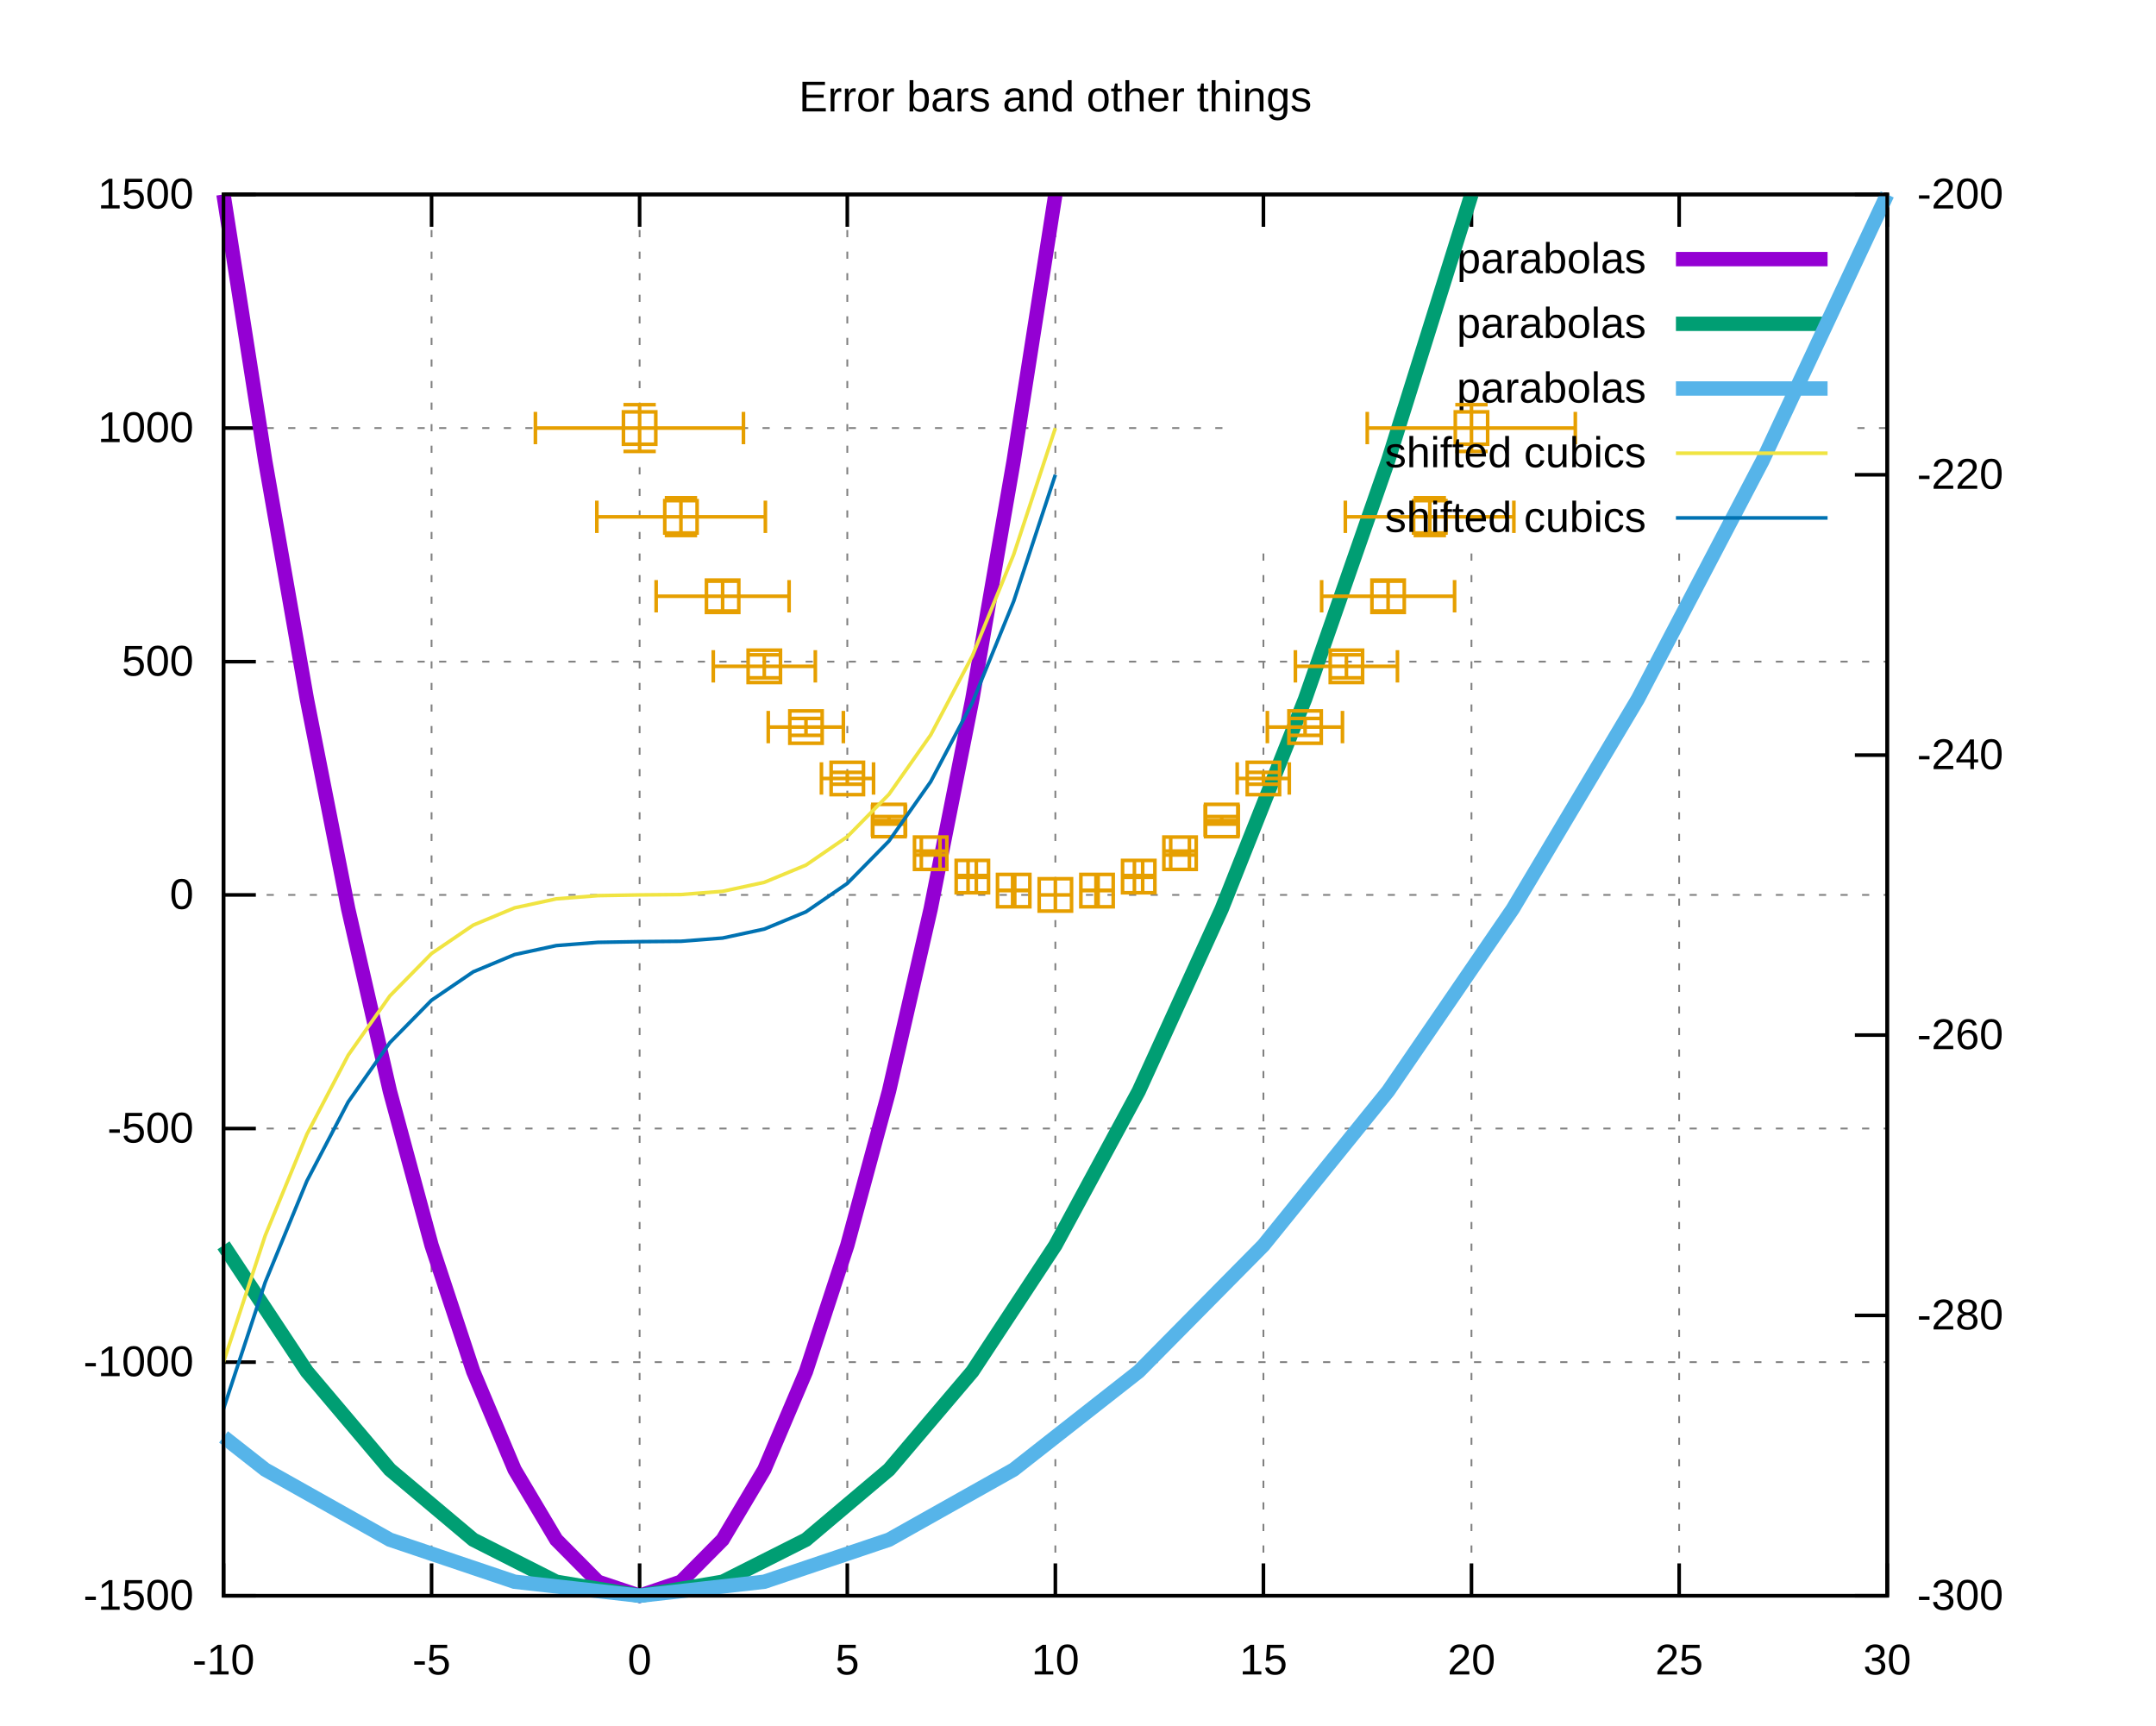
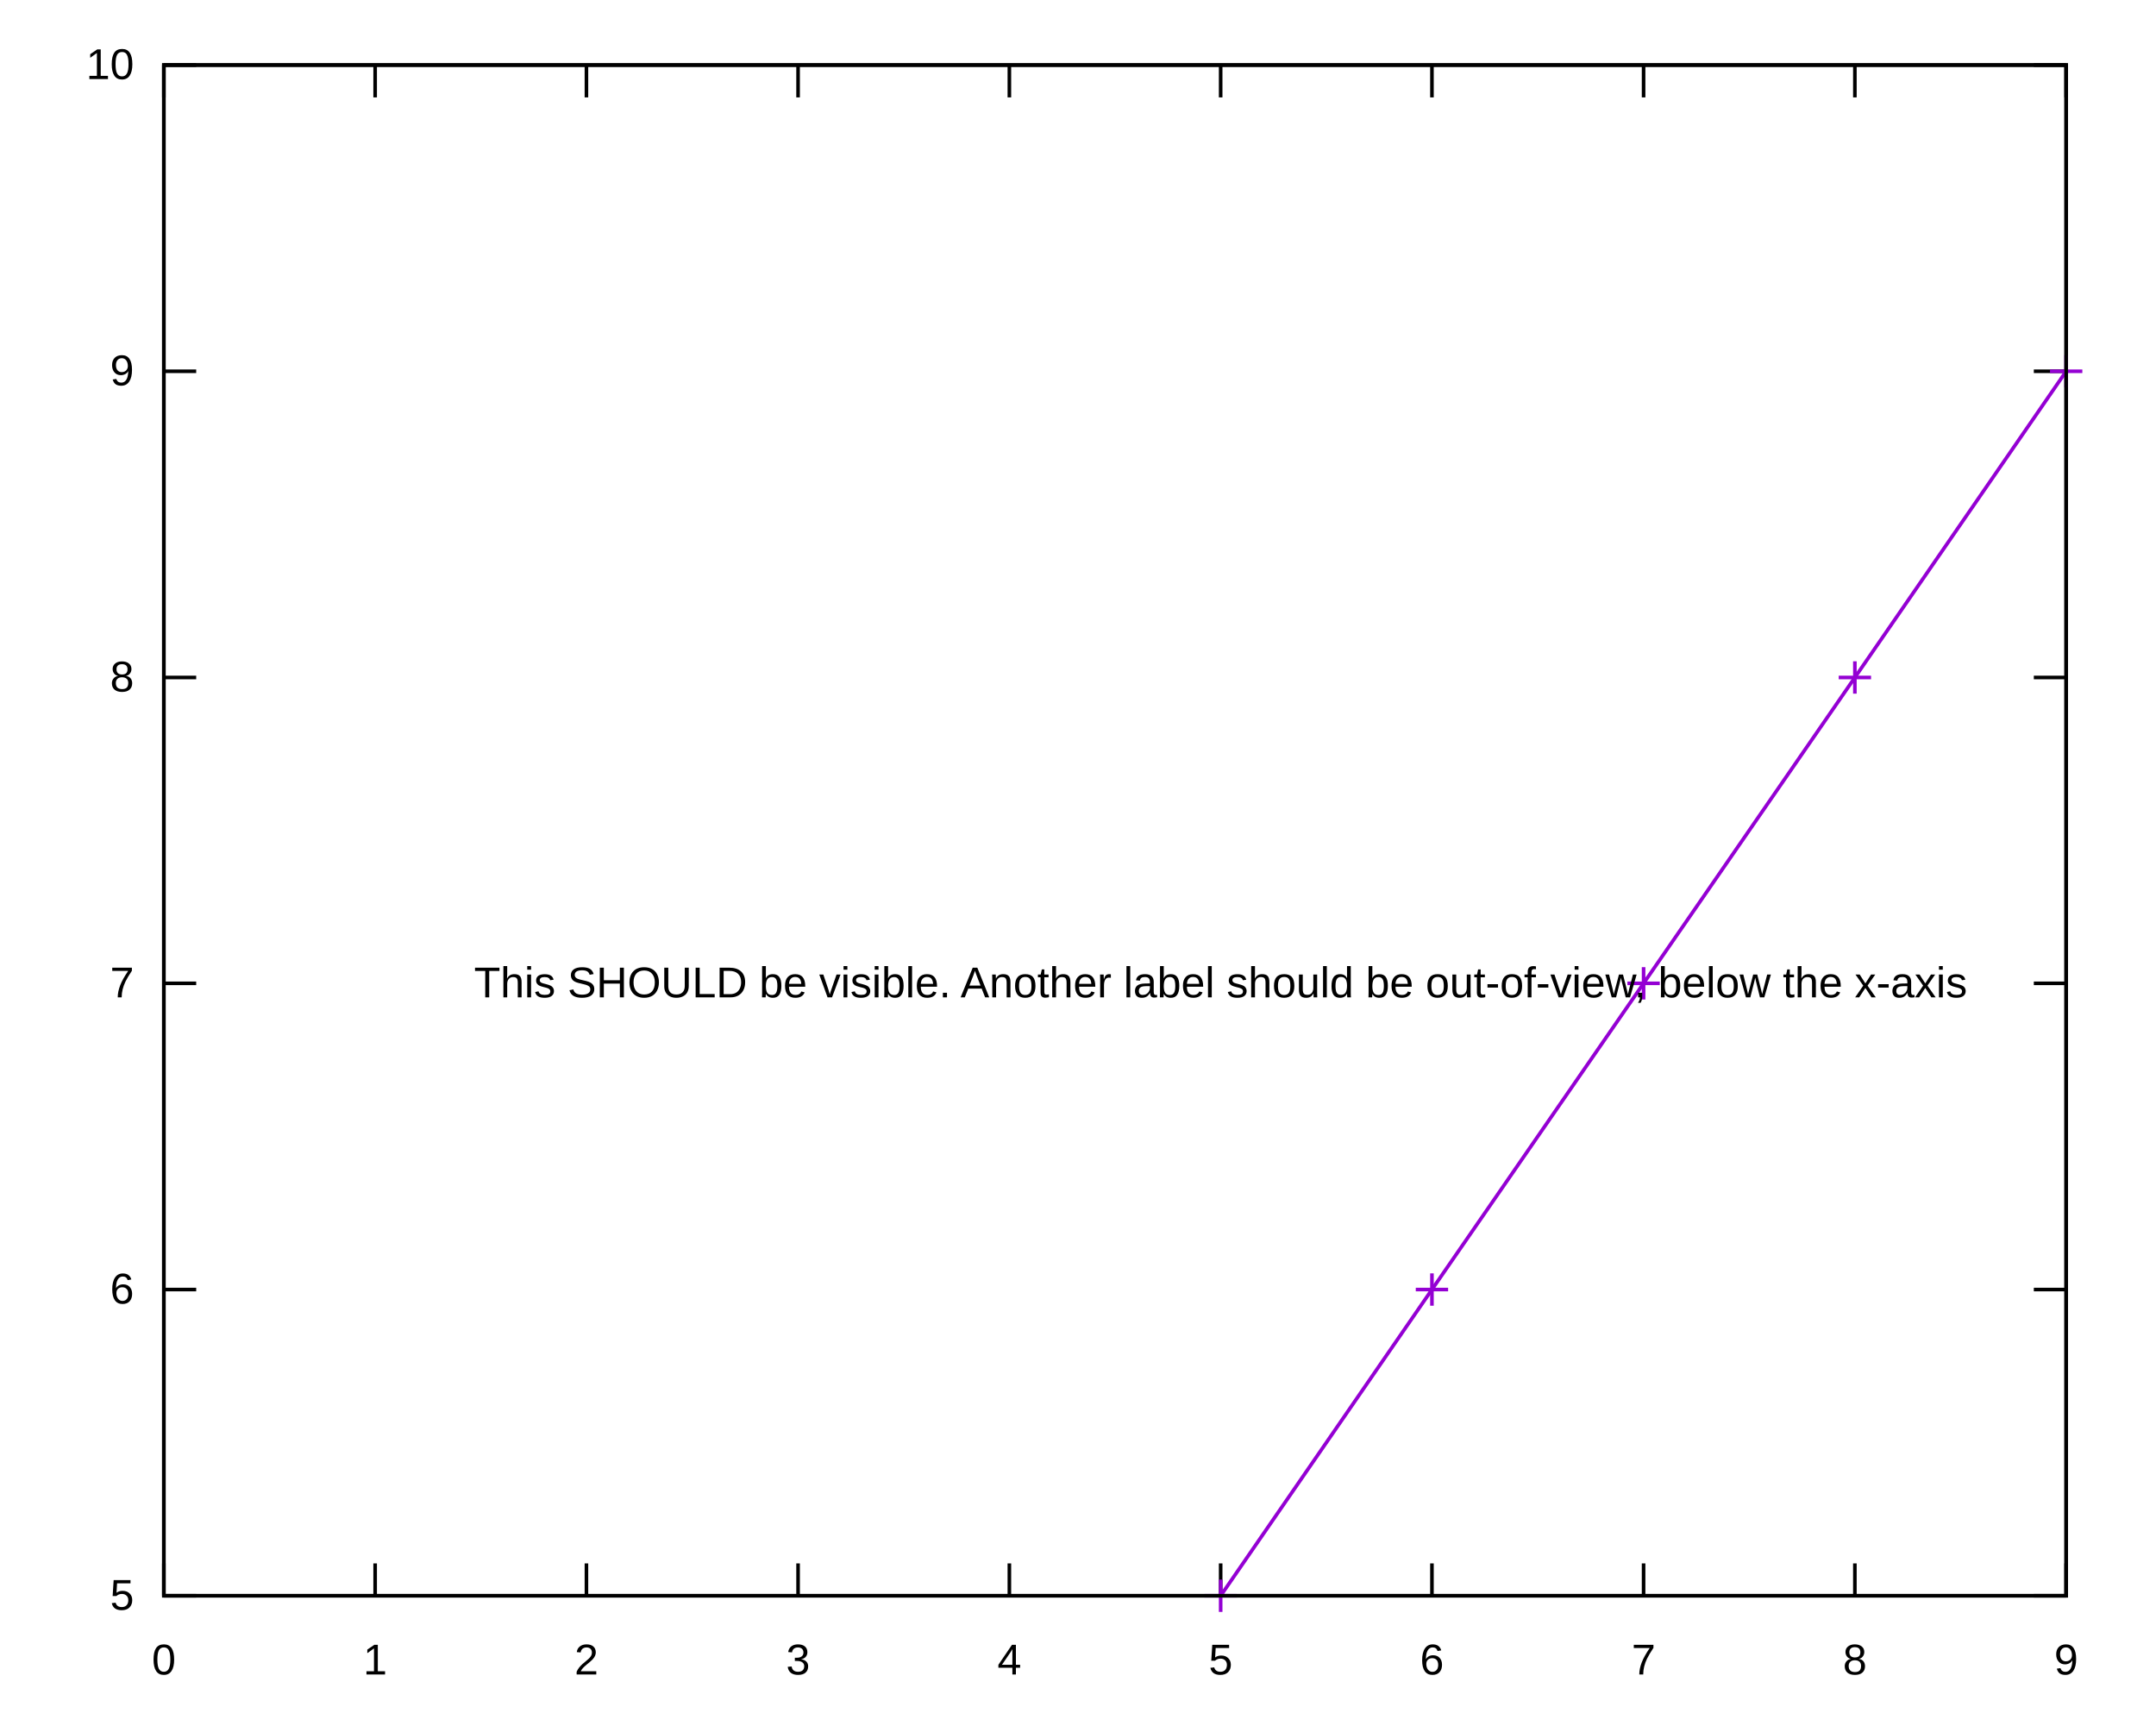
<svg xmlns="http://www.w3.org/2000/svg" xmlns:xlink="http://www.w3.org/1999/xlink" width="600" height="480" viewBox="0 0 600 480">
  <g id="gnuplot_canvas">
    <rect x="0" y="0" width="600" height="480" fill="none" />
    <defs>
      <circle id="gpDot" r="0.5" stroke-width="0.5" stroke="currentColor" />
      <path id="gpPt0" stroke-width="0.222" stroke="currentColor" d="M-1,0 h2 M0,-1 v2" />
      <path id="gpPt1" stroke-width="0.222" stroke="currentColor" d="M-1,-1 L1,1 M1,-1 L-1,1" />
      <path id="gpPt2" stroke-width="0.222" stroke="currentColor" d="M-1,0 L1,0 M0,-1 L0,1 M-1,-1 L1,1 M-1,1 L1,-1" />
      <rect id="gpPt3" stroke-width="0.222" stroke="currentColor" x="-1" y="-1" width="2" height="2" />
      <rect id="gpPt4" stroke-width="0.222" stroke="currentColor" fill="currentColor" x="-1" y="-1" width="2" height="2" />
      <circle id="gpPt5" stroke-width="0.222" stroke="currentColor" cx="0" cy="0" r="1" />
      <use xlink:href="#gpPt5" id="gpPt6" fill="currentColor" stroke="none" />
      <path id="gpPt7" stroke-width="0.222" stroke="currentColor" d="M0,-1.33 L-1.33,0.67 L1.33,0.67 z" />
      <use xlink:href="#gpPt7" id="gpPt8" fill="currentColor" stroke="none" />
      <use xlink:href="#gpPt7" id="gpPt9" stroke="currentColor" transform="rotate(180)" />
      <use xlink:href="#gpPt9" id="gpPt10" fill="currentColor" stroke="none" />
      <use xlink:href="#gpPt3" id="gpPt11" stroke="currentColor" transform="rotate(45)" />
      <use xlink:href="#gpPt11" id="gpPt12" fill="currentColor" stroke="none" />
      <path id="gpPt13" stroke-width="0.222" stroke="currentColor" d="M0,1.330 L1.265,0.411 L0.782,-1.067 L-0.782,-1.076 L-1.265,0.411 z" />
      <use xlink:href="#gpPt13" id="gpPt14" fill="currentColor" stroke="none" />
      <filter id="textbox" filterUnits="objectBoundingBox" x="0" y="0" height="1" width="1">
        <feFlood flood-color="white" flood-opacity="1" result="bgnd" />
        <feComposite in="SourceGraphic" in2="bgnd" operator="atop" />
      </filter>
      <filter id="greybox" filterUnits="objectBoundingBox" x="0" y="0" height="1" width="1">
        <feFlood flood-color="lightgrey" flood-opacity="1" result="grey" />
        <feComposite in="SourceGraphic" in2="grey" operator="atop" />
      </filter>
    </defs>
-     <g fill="none" color="white" stroke="currentColor" stroke-width="1.00" stroke-linecap="butt" stroke-linejoin="miter">
+     <g fill="none" color="white" stroke="black" stroke-width="1.00" stroke-linecap="butt" stroke-linejoin="miter">
</g>
    <g fill="none" color="black" stroke="currentColor" stroke-width="1.00" stroke-linecap="butt" stroke-linejoin="miter">
- </g>
-     <g fill="none" color="black" stroke="black" stroke-width="0.50" stroke-linecap="butt" stroke-linejoin="miter">
- </g>
-     <g fill="none" color="gray" stroke="currentColor" stroke-width="0.50" stroke-linecap="butt" stroke-linejoin="miter">
-       <path stroke="gray" stroke-dasharray="2,4" class="gridline" d="M62.2,444.0 L525.2,444.0  " />
-     </g>
-     <g fill="none" color="gray" stroke="gray" stroke-width="1.00" stroke-linecap="butt" stroke-linejoin="miter">
- </g>
-     <g fill="none" color="black" stroke="currentColor" stroke-width="1.00" stroke-linecap="butt" stroke-linejoin="miter">
-       <path stroke="black" d="M62.2,444.0 L71.2,444.0  " />
-       <g transform="translate(53.9,447.9)" stroke="none" fill="black" font-family="Arial" font-size="12.00" text-anchor="end">
-         <text>-1500</text>
+       <path stroke="black" d="M45.6,444.0 L54.6,444.0 M575.0,444.0 L566.0,444.0  " />
+       <g transform="translate(37.3,447.9)" stroke="none" fill="black" font-family="Arial" font-size="12.00" text-anchor="end">
+         <text> 5</text>
      </g>
    </g>
    <g fill="none" color="black" stroke="currentColor" stroke-width="1.00" stroke-linecap="butt" stroke-linejoin="miter">
- </g>
-     <g fill="none" color="black" stroke="black" stroke-width="0.50" stroke-linecap="butt" stroke-linejoin="miter">
- </g>
-     <g fill="none" color="gray" stroke="currentColor" stroke-width="0.50" stroke-linecap="butt" stroke-linejoin="miter">
-       <path stroke="gray" stroke-dasharray="2,4" class="gridline" d="M62.2,379.0 L525.2,379.0  " />
-     </g>
-     <g fill="none" color="gray" stroke="gray" stroke-width="1.00" stroke-linecap="butt" stroke-linejoin="miter">
- </g>
-     <g fill="none" color="black" stroke="currentColor" stroke-width="1.00" stroke-linecap="butt" stroke-linejoin="miter">
-       <path stroke="black" d="M62.2,379.0 L71.2,379.0  " />
-       <g transform="translate(53.9,382.9)" stroke="none" fill="black" font-family="Arial" font-size="12.00" text-anchor="end">
-         <text>-1000</text>
+       <path stroke="black" d="M45.6,358.8 L54.6,358.8 M575.0,358.8 L566.0,358.8  " />
+       <g transform="translate(37.3,362.7)" stroke="none" fill="black" font-family="Arial" font-size="12.00" text-anchor="end">
+         <text> 6</text>
      </g>
    </g>
    <g fill="none" color="black" stroke="currentColor" stroke-width="1.00" stroke-linecap="butt" stroke-linejoin="miter">
- </g>
-     <g fill="none" color="black" stroke="black" stroke-width="0.50" stroke-linecap="butt" stroke-linejoin="miter">
- </g>
-     <g fill="none" color="gray" stroke="currentColor" stroke-width="0.50" stroke-linecap="butt" stroke-linejoin="miter">
-       <path stroke="gray" stroke-dasharray="2,4" class="gridline" d="M62.2,314.0 L525.2,314.0  " />
-     </g>
-     <g fill="none" color="gray" stroke="gray" stroke-width="1.00" stroke-linecap="butt" stroke-linejoin="miter">
- </g>
-     <g fill="none" color="black" stroke="currentColor" stroke-width="1.00" stroke-linecap="butt" stroke-linejoin="miter">
-       <path stroke="black" d="M62.2,314.0 L71.2,314.0  " />
-       <g transform="translate(53.9,317.9)" stroke="none" fill="black" font-family="Arial" font-size="12.00" text-anchor="end">
-         <text>-500</text>
+       <path stroke="black" d="M45.6,273.6 L54.6,273.6 M575.0,273.6 L566.0,273.6  " />
+       <g transform="translate(37.3,277.5)" stroke="none" fill="black" font-family="Arial" font-size="12.00" text-anchor="end">
+         <text> 7</text>
      </g>
    </g>
    <g fill="none" color="black" stroke="currentColor" stroke-width="1.00" stroke-linecap="butt" stroke-linejoin="miter">
- </g>
-     <g fill="none" color="black" stroke="black" stroke-width="0.50" stroke-linecap="butt" stroke-linejoin="miter">
- </g>
-     <g fill="none" color="gray" stroke="currentColor" stroke-width="0.50" stroke-linecap="butt" stroke-linejoin="miter">
-       <path stroke="gray" stroke-dasharray="2,4" class="gridline" d="M62.2,249.0 L525.2,249.0  " />
+       <path stroke="black" d="M45.6,188.5 L54.6,188.5 M575.0,188.5 L566.0,188.5  " />
+       <g transform="translate(37.3,192.4)" stroke="none" fill="black" font-family="Arial" font-size="12.00" text-anchor="end">
+         <text> 8</text>
+       </g>
    </g>
-     <g fill="none" color="gray" stroke="gray" stroke-width="1.00" stroke-linecap="butt" stroke-linejoin="miter">
- </g>
    <g fill="none" color="black" stroke="currentColor" stroke-width="1.00" stroke-linecap="butt" stroke-linejoin="miter">
-       <path stroke="black" d="M62.2,249.0 L71.2,249.0  " />
-       <g transform="translate(53.9,252.9)" stroke="none" fill="black" font-family="Arial" font-size="12.00" text-anchor="end">
+       <path stroke="black" d="M45.6,103.3 L54.6,103.3 M575.0,103.3 L566.0,103.3  " />
+       <g transform="translate(37.3,107.2)" stroke="none" fill="black" font-family="Arial" font-size="12.00" text-anchor="end">
+         <text> 9</text>
+       </g>
+     </g>
+     <g fill="none" color="black" stroke="currentColor" stroke-width="1.00" stroke-linecap="butt" stroke-linejoin="miter">
+       <path stroke="black" d="M45.6,18.1 L54.6,18.1 M575.0,18.1 L566.0,18.1  " />
+       <g transform="translate(37.3,22.0)" stroke="none" fill="black" font-family="Arial" font-size="12.00" text-anchor="end">
+         <text> 10</text>
+       </g>
+     </g>
+     <g fill="none" color="black" stroke="currentColor" stroke-width="1.00" stroke-linecap="butt" stroke-linejoin="miter">
+       <path stroke="black" d="M45.6,444.0 L45.6,435.0 M45.6,18.1 L45.6,27.1  " />
+       <g transform="translate(45.6,465.9)" stroke="none" fill="black" font-family="Arial" font-size="12.00" text-anchor="middle">
        <text> 0</text>
      </g>
    </g>
    <g fill="none" color="black" stroke="currentColor" stroke-width="1.00" stroke-linecap="butt" stroke-linejoin="miter">
- </g>
-     <g fill="none" color="black" stroke="black" stroke-width="0.50" stroke-linecap="butt" stroke-linejoin="miter">
- </g>
-     <g fill="none" color="gray" stroke="currentColor" stroke-width="0.50" stroke-linecap="butt" stroke-linejoin="miter">
-       <path stroke="gray" stroke-dasharray="2,4" class="gridline" d="M62.2,184.1 L525.2,184.1  " />
-     </g>
-     <g fill="none" color="gray" stroke="gray" stroke-width="1.00" stroke-linecap="butt" stroke-linejoin="miter">
- </g>
-     <g fill="none" color="black" stroke="currentColor" stroke-width="1.00" stroke-linecap="butt" stroke-linejoin="miter">
-       <path stroke="black" d="M62.2,184.1 L71.2,184.1  " />
-       <g transform="translate(53.9,188.0)" stroke="none" fill="black" font-family="Arial" font-size="12.00" text-anchor="end">
-         <text> 500</text>
+       <path stroke="black" d="M104.4,444.0 L104.4,435.0 M104.4,18.1 L104.4,27.1  " />
+       <g transform="translate(104.4,465.9)" stroke="none" fill="black" font-family="Arial" font-size="12.00" text-anchor="middle">
+         <text> 1</text>
      </g>
    </g>
    <g fill="none" color="black" stroke="currentColor" stroke-width="1.00" stroke-linecap="butt" stroke-linejoin="miter">
- </g>
-     <g fill="none" color="black" stroke="black" stroke-width="0.50" stroke-linecap="butt" stroke-linejoin="miter">
- </g>
-     <g fill="none" color="gray" stroke="currentColor" stroke-width="0.50" stroke-linecap="butt" stroke-linejoin="miter">
-       <path stroke="gray" stroke-dasharray="2,4" class="gridline" d="M62.2,119.1 L341.9,119.1 M516.9,119.1 L525.2,119.1  " />
-     </g>
-     <g fill="none" color="gray" stroke="gray" stroke-width="1.00" stroke-linecap="butt" stroke-linejoin="miter">
- </g>
-     <g fill="none" color="black" stroke="currentColor" stroke-width="1.00" stroke-linecap="butt" stroke-linejoin="miter">
-       <path stroke="black" d="M62.2,119.1 L71.2,119.1  " />
-       <g transform="translate(53.9,123.0)" stroke="none" fill="black" font-family="Arial" font-size="12.00" text-anchor="end">
-         <text> 1000</text>
+       <path stroke="black" d="M163.2,444.0 L163.2,435.0 M163.2,18.1 L163.2,27.1  " />
+       <g transform="translate(163.2,465.9)" stroke="none" fill="black" font-family="Arial" font-size="12.00" text-anchor="middle">
+         <text> 2</text>
      </g>
    </g>
    <g fill="none" color="black" stroke="currentColor" stroke-width="1.00" stroke-linecap="butt" stroke-linejoin="miter">
- </g>
-     <g fill="none" color="black" stroke="black" stroke-width="0.50" stroke-linecap="butt" stroke-linejoin="miter">
- </g>
-     <g fill="none" color="gray" stroke="currentColor" stroke-width="0.50" stroke-linecap="butt" stroke-linejoin="miter">
-       <path stroke="gray" stroke-dasharray="2,4" class="gridline" d="M62.2,54.1 L525.2,54.1  " />
-     </g>
-     <g fill="none" color="gray" stroke="gray" stroke-width="1.00" stroke-linecap="butt" stroke-linejoin="miter">
- </g>
-     <g fill="none" color="black" stroke="currentColor" stroke-width="1.00" stroke-linecap="butt" stroke-linejoin="miter">
-       <path stroke="black" d="M62.2,54.1 L71.2,54.1  " />
-       <g transform="translate(53.9,58.0)" stroke="none" fill="black" font-family="Arial" font-size="12.00" text-anchor="end">
-         <text> 1500</text>
+       <path stroke="black" d="M222.1,444.0 L222.1,435.0 M222.1,18.1 L222.1,27.1  " />
+       <g transform="translate(222.1,465.9)" stroke="none" fill="black" font-family="Arial" font-size="12.00" text-anchor="middle">
+         <text> 3</text>
      </g>
    </g>
    <g fill="none" color="black" stroke="currentColor" stroke-width="1.00" stroke-linecap="butt" stroke-linejoin="miter">
- </g>
-     <g fill="none" color="black" stroke="black" stroke-width="0.50" stroke-linecap="butt" stroke-linejoin="miter">
- </g>
-     <g fill="none" color="gray" stroke="currentColor" stroke-width="0.50" stroke-linecap="butt" stroke-linejoin="miter">
-       <path stroke="gray" stroke-dasharray="2,4" class="gridline" d="M62.2,444.0 L62.2,54.1  " />
-     </g>
-     <g fill="none" color="gray" stroke="gray" stroke-width="1.00" stroke-linecap="butt" stroke-linejoin="miter">
- </g>
-     <g fill="none" color="black" stroke="currentColor" stroke-width="1.00" stroke-linecap="butt" stroke-linejoin="miter">
-       <path stroke="black" d="M62.2,444.0 L62.2,435.0 M62.2,54.1 L62.2,63.1  " />
-       <g transform="translate(62.2,465.9)" stroke="none" fill="black" font-family="Arial" font-size="12.00" text-anchor="middle">
-         <text>-10</text>
+       <path stroke="black" d="M280.9,444.0 L280.9,435.0 M280.9,18.1 L280.9,27.1  " />
+       <g transform="translate(280.9,465.9)" stroke="none" fill="black" font-family="Arial" font-size="12.00" text-anchor="middle">
+         <text> 4</text>
      </g>
    </g>
    <g fill="none" color="black" stroke="currentColor" stroke-width="1.00" stroke-linecap="butt" stroke-linejoin="miter">
- </g>
-     <g fill="none" color="black" stroke="black" stroke-width="0.50" stroke-linecap="butt" stroke-linejoin="miter">
- </g>
-     <g fill="none" color="gray" stroke="currentColor" stroke-width="0.50" stroke-linecap="butt" stroke-linejoin="miter">
-       <path stroke="gray" stroke-dasharray="2,4" class="gridline" d="M120.1,444.0 L120.1,54.1  " />
-     </g>
-     <g fill="none" color="gray" stroke="gray" stroke-width="1.00" stroke-linecap="butt" stroke-linejoin="miter">
- </g>
-     <g fill="none" color="black" stroke="currentColor" stroke-width="1.00" stroke-linecap="butt" stroke-linejoin="miter">
-       <path stroke="black" d="M120.1,444.0 L120.1,435.0 M120.1,54.1 L120.1,63.1  " />
-       <g transform="translate(120.1,465.9)" stroke="none" fill="black" font-family="Arial" font-size="12.00" text-anchor="middle">
-         <text>-5</text>
-       </g>
-     </g>
-     <g fill="none" color="black" stroke="currentColor" stroke-width="1.00" stroke-linecap="butt" stroke-linejoin="miter">
- </g>
-     <g fill="none" color="black" stroke="black" stroke-width="0.50" stroke-linecap="butt" stroke-linejoin="miter">
- </g>
-     <g fill="none" color="gray" stroke="currentColor" stroke-width="0.50" stroke-linecap="butt" stroke-linejoin="miter">
-       <path stroke="gray" stroke-dasharray="2,4" class="gridline" d="M178.0,444.0 L178.0,54.1  " />
-     </g>
-     <g fill="none" color="gray" stroke="gray" stroke-width="1.00" stroke-linecap="butt" stroke-linejoin="miter">
- </g>
-     <g fill="none" color="black" stroke="currentColor" stroke-width="1.00" stroke-linecap="butt" stroke-linejoin="miter">
-       <path stroke="black" d="M178.0,444.0 L178.0,435.0 M178.0,54.1 L178.0,63.1  " />
-       <g transform="translate(178.0,465.9)" stroke="none" fill="black" font-family="Arial" font-size="12.00" text-anchor="middle">
-         <text> 0</text>
-       </g>
-     </g>
-     <g fill="none" color="black" stroke="currentColor" stroke-width="1.00" stroke-linecap="butt" stroke-linejoin="miter">
- </g>
-     <g fill="none" color="black" stroke="black" stroke-width="0.50" stroke-linecap="butt" stroke-linejoin="miter">
- </g>
-     <g fill="none" color="gray" stroke="currentColor" stroke-width="0.50" stroke-linecap="butt" stroke-linejoin="miter">
-       <path stroke="gray" stroke-dasharray="2,4" class="gridline" d="M235.8,444.0 L235.8,54.1  " />
-     </g>
-     <g fill="none" color="gray" stroke="gray" stroke-width="1.00" stroke-linecap="butt" stroke-linejoin="miter">
- </g>
-     <g fill="none" color="black" stroke="currentColor" stroke-width="1.00" stroke-linecap="butt" stroke-linejoin="miter">
-       <path stroke="black" d="M235.8,444.0 L235.8,435.0 M235.8,54.1 L235.8,63.1  " />
-       <g transform="translate(235.8,465.9)" stroke="none" fill="black" font-family="Arial" font-size="12.00" text-anchor="middle">
+       <path stroke="black" d="M339.7,444.0 L339.7,435.0 M339.7,18.1 L339.7,27.1  " />
+       <g transform="translate(339.7,465.9)" stroke="none" fill="black" font-family="Arial" font-size="12.00" text-anchor="middle">
        <text> 5</text>
      </g>
    </g>
    <g fill="none" color="black" stroke="currentColor" stroke-width="1.00" stroke-linecap="butt" stroke-linejoin="miter">
- </g>
-     <g fill="none" color="black" stroke="black" stroke-width="0.50" stroke-linecap="butt" stroke-linejoin="miter">
- </g>
-     <g fill="none" color="gray" stroke="currentColor" stroke-width="0.50" stroke-linecap="butt" stroke-linejoin="miter">
-       <path stroke="gray" stroke-dasharray="2,4" class="gridline" d="M293.7,444.0 L293.7,54.1  " />
-     </g>
-     <g fill="none" color="gray" stroke="gray" stroke-width="1.00" stroke-linecap="butt" stroke-linejoin="miter">
- </g>
-     <g fill="none" color="black" stroke="currentColor" stroke-width="1.00" stroke-linecap="butt" stroke-linejoin="miter">
-       <path stroke="black" d="M293.7,444.0 L293.7,435.0 M293.7,54.1 L293.7,63.1  " />
-       <g transform="translate(293.7,465.9)" stroke="none" fill="black" font-family="Arial" font-size="12.00" text-anchor="middle">
-         <text> 10</text>
+       <path stroke="black" d="M398.5,444.0 L398.5,435.0 M398.5,18.1 L398.5,27.1  " />
+       <g transform="translate(398.5,465.9)" stroke="none" fill="black" font-family="Arial" font-size="12.00" text-anchor="middle">
+         <text> 6</text>
      </g>
    </g>
    <g fill="none" color="black" stroke="currentColor" stroke-width="1.00" stroke-linecap="butt" stroke-linejoin="miter">
- </g>
-     <g fill="none" color="black" stroke="black" stroke-width="0.50" stroke-linecap="butt" stroke-linejoin="miter">
- </g>
-     <g fill="none" color="gray" stroke="currentColor" stroke-width="0.50" stroke-linecap="butt" stroke-linejoin="miter">
-       <path stroke="gray" stroke-dasharray="2,4" class="gridline" d="M351.6,444.0 L351.6,153.1 M351.6,63.1 L351.6,54.1  " />
-     </g>
-     <g fill="none" color="gray" stroke="gray" stroke-width="1.00" stroke-linecap="butt" stroke-linejoin="miter">
- </g>
-     <g fill="none" color="black" stroke="currentColor" stroke-width="1.00" stroke-linecap="butt" stroke-linejoin="miter">
-       <path stroke="black" d="M351.6,444.0 L351.6,435.0 M351.6,54.1 L351.6,63.1  " />
-       <g transform="translate(351.6,465.9)" stroke="none" fill="black" font-family="Arial" font-size="12.00" text-anchor="middle">
-         <text> 15</text>
+       <path stroke="black" d="M457.4,444.0 L457.4,435.0 M457.4,18.1 L457.4,27.1  " />
+       <g transform="translate(457.4,465.9)" stroke="none" fill="black" font-family="Arial" font-size="12.00" text-anchor="middle">
+         <text> 7</text>
      </g>
    </g>
    <g fill="none" color="black" stroke="currentColor" stroke-width="1.00" stroke-linecap="butt" stroke-linejoin="miter">
- </g>
-     <g fill="none" color="black" stroke="black" stroke-width="0.50" stroke-linecap="butt" stroke-linejoin="miter">
- </g>
-     <g fill="none" color="gray" stroke="currentColor" stroke-width="0.50" stroke-linecap="butt" stroke-linejoin="miter">
-       <path stroke="gray" stroke-dasharray="2,4" class="gridline" d="M409.5,444.0 L409.5,153.1 M409.5,63.1 L409.5,54.1  " />
-     </g>
-     <g fill="none" color="gray" stroke="gray" stroke-width="1.00" stroke-linecap="butt" stroke-linejoin="miter">
- </g>
-     <g fill="none" color="black" stroke="currentColor" stroke-width="1.00" stroke-linecap="butt" stroke-linejoin="miter">
-       <path stroke="black" d="M409.5,444.0 L409.5,435.0 M409.5,54.1 L409.5,63.1  " />
-       <g transform="translate(409.5,465.9)" stroke="none" fill="black" font-family="Arial" font-size="12.00" text-anchor="middle">
-         <text> 20</text>
+       <path stroke="black" d="M516.2,444.0 L516.2,435.0 M516.2,18.1 L516.2,27.1  " />
+       <g transform="translate(516.2,465.9)" stroke="none" fill="black" font-family="Arial" font-size="12.00" text-anchor="middle">
+         <text> 8</text>
      </g>
    </g>
    <g fill="none" color="black" stroke="currentColor" stroke-width="1.00" stroke-linecap="butt" stroke-linejoin="miter">
- </g>
-     <g fill="none" color="black" stroke="black" stroke-width="0.50" stroke-linecap="butt" stroke-linejoin="miter">
- </g>
-     <g fill="none" color="gray" stroke="currentColor" stroke-width="0.50" stroke-linecap="butt" stroke-linejoin="miter">
-       <path stroke="gray" stroke-dasharray="2,4" class="gridline" d="M467.3,444.0 L467.3,153.1 M467.3,63.1 L467.3,54.1  " />
-     </g>
-     <g fill="none" color="gray" stroke="gray" stroke-width="1.00" stroke-linecap="butt" stroke-linejoin="miter">
- </g>
-     <g fill="none" color="black" stroke="currentColor" stroke-width="1.00" stroke-linecap="butt" stroke-linejoin="miter">
-       <path stroke="black" d="M467.3,444.0 L467.3,435.0 M467.3,54.1 L467.3,63.1  " />
-       <g transform="translate(467.3,465.9)" stroke="none" fill="black" font-family="Arial" font-size="12.00" text-anchor="middle">
-         <text> 25</text>
-       </g>
-     </g>
-     <g fill="none" color="black" stroke="currentColor" stroke-width="1.00" stroke-linecap="butt" stroke-linejoin="miter">
- </g>
-     <g fill="none" color="black" stroke="black" stroke-width="0.50" stroke-linecap="butt" stroke-linejoin="miter">
- </g>
-     <g fill="none" color="gray" stroke="currentColor" stroke-width="0.50" stroke-linecap="butt" stroke-linejoin="miter">
-       <path stroke="gray" stroke-dasharray="2,4" class="gridline" d="M525.2,444.0 L525.2,54.1  " />
-     </g>
-     <g fill="none" color="gray" stroke="gray" stroke-width="1.00" stroke-linecap="butt" stroke-linejoin="miter">
- </g>
-     <g fill="none" color="black" stroke="currentColor" stroke-width="1.00" stroke-linecap="butt" stroke-linejoin="miter">
-       <path stroke="black" d="M525.2,444.0 L525.2,435.0 M525.2,54.1 L525.2,63.1  " />
-       <g transform="translate(525.2,465.9)" stroke="none" fill="black" font-family="Arial" font-size="12.00" text-anchor="middle">
-         <text> 30</text>
-       </g>
-     </g>
-     <g fill="none" color="black" stroke="currentColor" stroke-width="1.00" stroke-linecap="butt" stroke-linejoin="miter">
-       <path stroke="black" d="M525.2,444.0 L516.2,444.0  " />
-       <g transform="translate(533.5,447.9)" stroke="none" fill="black" font-family="Arial" font-size="12.00" text-anchor="start">
-         <text>-300</text>
-       </g>
-     </g>
-     <g fill="none" color="black" stroke="currentColor" stroke-width="1.00" stroke-linecap="butt" stroke-linejoin="miter">
-       <path stroke="black" d="M525.2,366.0 L516.2,366.0  " />
-       <g transform="translate(533.5,369.9)" stroke="none" fill="black" font-family="Arial" font-size="12.00" text-anchor="start">
-         <text>-280</text>
-       </g>
-     </g>
-     <g fill="none" color="black" stroke="currentColor" stroke-width="1.00" stroke-linecap="butt" stroke-linejoin="miter">
-       <path stroke="black" d="M525.2,288.0 L516.2,288.0  " />
-       <g transform="translate(533.5,291.9)" stroke="none" fill="black" font-family="Arial" font-size="12.00" text-anchor="start">
-         <text>-260</text>
-       </g>
-     </g>
-     <g fill="none" color="black" stroke="currentColor" stroke-width="1.00" stroke-linecap="butt" stroke-linejoin="miter">
-       <path stroke="black" d="M525.2,210.1 L516.2,210.1  " />
-       <g transform="translate(533.5,214.0)" stroke="none" fill="black" font-family="Arial" font-size="12.00" text-anchor="start">
-         <text>-240</text>
-       </g>
-     </g>
-     <g fill="none" color="black" stroke="currentColor" stroke-width="1.00" stroke-linecap="butt" stroke-linejoin="miter">
-       <path stroke="black" d="M525.2,132.1 L516.2,132.1  " />
-       <g transform="translate(533.5,136.0)" stroke="none" fill="black" font-family="Arial" font-size="12.00" text-anchor="start">
-         <text>-220</text>
-       </g>
-     </g>
-     <g fill="none" color="black" stroke="currentColor" stroke-width="1.00" stroke-linecap="butt" stroke-linejoin="miter">
-       <path stroke="black" d="M525.2,54.1 L516.2,54.1  " />
-       <g transform="translate(533.5,58.0)" stroke="none" fill="black" font-family="Arial" font-size="12.00" text-anchor="start">
-         <text>-200</text>
+       <path stroke="black" d="M575.0,444.0 L575.0,435.0 M575.0,18.1 L575.0,27.1  " />
+       <g transform="translate(575.0,465.9)" stroke="none" fill="black" font-family="Arial" font-size="12.00" text-anchor="middle">
+         <text> 9</text>
      </g>
    </g>
    <g fill="none" color="black" stroke="currentColor" stroke-width="1.00" stroke-linecap="butt" stroke-linejoin="miter">
</g>
    <g fill="none" color="black" stroke="currentColor" stroke-width="1.00" stroke-linecap="butt" stroke-linejoin="miter">
-       <path stroke="black" d="M62.2,54.1 L62.2,444.0 L525.2,444.0 L525.2,54.1 L62.2,54.1 Z  " />
+       <path stroke="black" d="M45.6,18.1 L45.6,444.0 L575.0,444.0 L575.0,18.1 L45.6,18.1 Z  " />
    </g>
    <g fill="none" color="black" stroke="currentColor" stroke-width="1.00" stroke-linecap="butt" stroke-linejoin="miter">
-       <g transform="translate(293.7,31.0)" stroke="none" fill="black" font-family="Arial" font-size="12.00" text-anchor="middle">
-         <text>Error bars and other things</text>
-       </g>
-     </g>
+ </g>
    <g id="gnuplot_plot_1">
-       <g fill="none" color="white" stroke="black" stroke-width="4.00" stroke-linecap="butt" stroke-linejoin="miter">
- </g>
-       <g fill="none" color="black" stroke="currentColor" stroke-width="4.00" stroke-linecap="butt" stroke-linejoin="miter">
-         <g transform="translate(458.1,76.0)" stroke="none" fill="black" font-family="Arial" font-size="12.00" text-anchor="end">
-           <text>parabolas</text>
-         </g>
-       </g>
-       <g fill="none" color="black" stroke="currentColor" stroke-width="4.00" stroke-linecap="butt" stroke-linejoin="miter">
-         <path stroke="rgb(148,   0, 211)" d="M466.4,72.1 L508.6,72.1 M62.2,54.1 L73.8,128.2 L85.4,194.5 L96.9,252.9 L108.5,303.6 L120.1,346.5   L131.7,381.6 L143.2,408.9 L154.8,428.4 L166.4,440.1 L178.0,444.0 L189.5,440.1 L201.1,428.4 L212.7,408.9   L224.3,381.6 L235.8,346.5 L247.4,303.6 L259.0,252.9 L270.6,194.5 L282.1,128.2 L293.7,54.1  " />
+       <g fill="none" color="black" stroke="currentColor" stroke-width="1.00" stroke-linecap="butt" stroke-linejoin="miter">
+         <path stroke="rgb(148,   0, 211)" d="M339.7,444.0 L398.5,358.8 L457.4,273.6 L516.2,188.5 L575.0,103.3  " />
+         <use xlink:href="#gpPt0" transform="translate(339.7,444.0) scale(4.50)" color="rgb(148,   0, 211)" />
+         <use xlink:href="#gpPt0" transform="translate(398.5,358.8) scale(4.50)" color="rgb(148,   0, 211)" />
+         <use xlink:href="#gpPt0" transform="translate(457.4,273.6) scale(4.50)" color="rgb(148,   0, 211)" />
+         <use xlink:href="#gpPt0" transform="translate(516.2,188.5) scale(4.50)" color="rgb(148,   0, 211)" />
+         <use xlink:href="#gpPt0" transform="translate(575.0,103.3) scale(4.50)" color="rgb(148,   0, 211)" />
      </g>
    </g>
    <g id="gnuplot_plot_2">
-       <g fill="none" color="black" stroke="currentColor" stroke-width="4.00" stroke-linecap="butt" stroke-linejoin="miter">
-         <g transform="translate(458.1,94.0)" stroke="none" fill="black" font-family="Arial" font-size="12.00" text-anchor="end">
-           <text>parabolas</text>
+       <g fill="none" color="black" stroke="currentColor" stroke-width="1.00" stroke-linecap="butt" stroke-linejoin="miter">
+ </g>
+     </g>
+     <g id="gnuplot_plot_3">
+       <g fill="none" color="black" stroke="currentColor" stroke-width="1.00" stroke-linecap="butt" stroke-linejoin="miter">
+         <g transform="translate(339.7,277.5)" stroke="none" fill="black" font-family="Arial" font-size="12.00" text-anchor="middle">
+           <text>This SHOULD be visible. Another label should be out-of-view, below the x-axis</text>
        </g>
      </g>
-       <g fill="none" color="black" stroke="currentColor" stroke-width="4.00" stroke-linecap="butt" stroke-linejoin="miter">
-         <path stroke="rgb(  0, 158, 115)" d="M466.4,90.1 L508.6,90.1 M62.2,346.5 L85.4,381.6 L108.5,408.9 L131.7,428.4 L154.8,440.1 L178.0,444.0   L201.1,440.1 L224.3,428.4 L247.4,408.9 L270.6,381.6 L293.7,346.5 L316.9,303.6 L340.0,252.9 L363.2,194.5   L386.3,128.2 L409.5,54.1  " />
-       </g>
    </g>
-     <g id="gnuplot_plot_3">
-       <g fill="none" color="black" stroke="currentColor" stroke-width="4.00" stroke-linecap="butt" stroke-linejoin="miter">
-         <g transform="translate(458.1,112.0)" stroke="none" fill="black" font-family="Arial" font-size="12.00" text-anchor="end">
-           <text>parabolas</text>
-         </g>
-       </g>
-       <g fill="none" color="black" stroke="currentColor" stroke-width="4.00" stroke-linecap="butt" stroke-linejoin="miter">
-         <path stroke="rgb( 86, 180, 233)" d="M466.4,108.1 L508.6,108.1 M62.2,399.8 L73.8,408.9 L108.5,428.4 L143.2,440.1 L178.0,444.0 L212.7,440.1   L247.4,428.4 L282.1,408.9 L316.9,381.6 L351.6,346.5 L386.3,303.6 L421.0,252.9 L455.8,194.5 L490.5,128.2   L525.2,54.1  " />
-       </g>
-     </g>
-     <g id="gnuplot_plot_4">
-       <g fill="none" color="white" stroke="rgb( 86, 180, 233)" stroke-width="1.00" stroke-linecap="butt" stroke-linejoin="miter">
- </g>
-       <g fill="none" color="black" stroke="currentColor" stroke-width="1.00" stroke-linecap="butt" stroke-linejoin="miter">
-         <path stroke="rgb(230, 159,   0)" d="M178.0,125.6 L178.0,112.6 M173.5,125.6 L182.5,125.6 M173.5,112.6 L182.5,112.6 M189.5,149.0 L189.5,138.5   M185.0,149.0 L194.0,149.0 M185.0,138.5 L194.0,138.5 M201.1,170.0 L201.1,161.7 M196.6,170.0 L205.6,170.0   M196.6,161.7 L205.6,161.7 M212.7,188.6 L212.7,182.2 M208.2,188.6 L217.2,188.6 M208.2,182.2 L217.2,182.2   M224.3,204.6 L224.3,199.9 M219.8,204.6 L228.8,204.6 M219.8,199.9 L228.8,199.9 M235.8,218.2 L235.8,214.9   M231.3,218.2 L240.3,218.2 M231.3,214.9 L240.3,214.9 M247.4,229.3 L247.4,227.2 M242.9,229.3 L251.9,229.3   M242.9,227.2 L251.9,227.2 M259.0,237.9 L259.0,236.8 M254.5,237.9 L263.5,237.9 M254.5,236.8 L263.5,236.8   M270.6,244.1 L270.6,243.6 M266.1,244.1 L275.1,244.1 M266.1,243.6 L275.1,243.6 M282.1,247.8 L282.1,247.7   M277.6,247.8 L286.6,247.8 M277.6,247.7 L286.6,247.7 M293.7,249.0 M289.2,249.0 L298.2,249.0 M289.2,249.0   L298.2,249.0 M305.3,247.8 L305.3,247.7 M300.8,247.8 L309.8,247.8 M300.8,247.7 L309.8,247.7 M316.9,244.1   L316.9,243.6 M312.4,244.1 L321.4,244.1 M312.4,243.6 L321.4,243.6 M328.4,237.9 L328.4,236.8 M323.9,237.9   L332.9,237.9 M323.9,236.8 L332.9,236.8 M340.0,229.3 L340.0,227.2 M335.5,229.3 L344.5,229.3 M335.5,227.2   L344.5,227.2 M351.6,218.2 L351.6,214.9 M347.1,218.2 L356.1,218.2 M347.1,214.9 L356.1,214.9 M363.2,204.6   L363.2,199.9 M358.7,204.6 L367.7,204.6 M358.7,199.9 L367.7,199.9 M374.7,188.6 L374.7,182.2 M370.2,188.6   L379.2,188.6 M370.2,182.2 L379.2,182.2 M386.3,170.0 L386.3,161.7 M381.8,170.0 L390.8,170.0 M381.8,161.7   L390.8,161.7 M397.9,149.0 L397.9,138.5 M393.4,149.0 L402.4,149.0 M393.4,138.5 L402.4,138.5 M409.5,125.6   L409.5,112.6 M405.0,125.6 L414.0,125.6 M405.0,112.6 L414.0,112.6 M149.0,119.1 L206.9,119.1 M149.0,123.6   L149.0,114.6 M206.9,123.6 L206.9,114.6 M166.1,143.8 L213.0,143.8 M166.1,148.3 L166.1,139.3 M213.0,148.3   L213.0,139.3 M182.6,165.9 L219.6,165.9 M182.6,170.4 L182.6,161.4 M219.6,170.4 L219.6,161.4 M198.5,185.4   L226.9,185.4 M198.5,189.9 L198.5,180.9 M226.9,189.9 L226.9,180.9 M213.8,202.3 L234.7,202.3 M213.8,206.8   L213.8,197.8 M234.7,206.8 L234.7,197.8 M228.6,216.6 L243.1,216.6 M228.6,221.1 L228.6,212.1 M243.1,221.1   L243.1,212.1 M242.8,228.3 L252.0,228.3 M242.8,232.8 L242.8,223.8 M252.0,232.8 L252.0,223.8 M256.4,237.4   L261.6,237.4 M256.4,241.9 L256.4,232.9 M261.6,241.9 L261.6,232.9 M269.4,243.9 L271.7,243.9 M269.4,248.4   L269.4,239.4 M271.7,248.4 L271.7,239.4 M281.8,247.8 L282.4,247.8 M281.8,252.3 L281.8,243.3 M282.4,252.3   L282.4,243.3 M293.7,249.0 M293.7,253.5 L293.7,244.5 M293.7,253.5 L293.7,244.5 M305.0,247.8 L305.6,247.8   M305.0,252.3 L305.0,243.3 M305.6,252.3 L305.6,243.3 M315.7,243.9 L318.0,243.9 M315.7,248.4 L315.7,239.4   M318.0,248.4 L318.0,239.4 M325.8,237.4 L331.0,237.4 M325.8,241.9 L325.8,232.9 M331.0,241.9 L331.0,232.9   M335.4,228.3 L344.6,228.3 M335.4,232.8 L335.4,223.8 M344.6,232.8 L344.6,223.8 M344.3,216.6 L358.8,216.6   M344.3,221.1 L344.3,212.1 M358.8,221.1 L358.8,212.1 M352.7,202.3 L373.6,202.3 M352.7,206.8 L352.7,197.8   M373.6,206.8 L373.6,197.8 M360.5,185.4 L388.9,185.4 M360.5,189.9 L360.5,180.9 M388.9,189.9 L388.9,180.9   M367.8,165.9 L404.8,165.9 M367.8,170.4 L367.8,161.4 M404.8,170.4 L404.8,161.4 M374.4,143.8 L421.3,143.8   M374.4,148.3 L374.4,139.3 M421.3,148.3 L421.3,139.3 M380.5,119.1 L438.4,119.1 M380.5,123.6 L380.5,114.6   M438.4,123.6 L438.4,114.6  " />
-         <use xlink:href="#gpPt3" transform="translate(178.0,119.1) scale(4.50)" color="rgb(230, 159,   0)" />
-         <use xlink:href="#gpPt3" transform="translate(189.5,143.8) scale(4.50)" color="rgb(230, 159,   0)" />
-         <use xlink:href="#gpPt3" transform="translate(201.1,165.9) scale(4.50)" color="rgb(230, 159,   0)" />
-         <use xlink:href="#gpPt3" transform="translate(212.7,185.4) scale(4.50)" color="rgb(230, 159,   0)" />
-         <use xlink:href="#gpPt3" transform="translate(224.3,202.3) scale(4.50)" color="rgb(230, 159,   0)" />
-         <use xlink:href="#gpPt3" transform="translate(235.8,216.6) scale(4.50)" color="rgb(230, 159,   0)" />
-         <use xlink:href="#gpPt3" transform="translate(247.4,228.3) scale(4.50)" color="rgb(230, 159,   0)" />
-         <use xlink:href="#gpPt3" transform="translate(259.0,237.4) scale(4.50)" color="rgb(230, 159,   0)" />
-         <use xlink:href="#gpPt3" transform="translate(270.6,243.9) scale(4.50)" color="rgb(230, 159,   0)" />
-         <use xlink:href="#gpPt3" transform="translate(282.1,247.8) scale(4.50)" color="rgb(230, 159,   0)" />
-         <use xlink:href="#gpPt3" transform="translate(293.7,249.0) scale(4.50)" color="rgb(230, 159,   0)" />
-         <use xlink:href="#gpPt3" transform="translate(305.3,247.8) scale(4.50)" color="rgb(230, 159,   0)" />
-         <use xlink:href="#gpPt3" transform="translate(316.9,243.9) scale(4.50)" color="rgb(230, 159,   0)" />
-         <use xlink:href="#gpPt3" transform="translate(328.4,237.4) scale(4.50)" color="rgb(230, 159,   0)" />
-         <use xlink:href="#gpPt3" transform="translate(340.0,228.3) scale(4.50)" color="rgb(230, 159,   0)" />
-         <use xlink:href="#gpPt3" transform="translate(351.6,216.6) scale(4.50)" color="rgb(230, 159,   0)" />
-         <use xlink:href="#gpPt3" transform="translate(363.2,202.3) scale(4.50)" color="rgb(230, 159,   0)" />
-         <use xlink:href="#gpPt3" transform="translate(374.7,185.4) scale(4.50)" color="rgb(230, 159,   0)" />
-         <use xlink:href="#gpPt3" transform="translate(386.3,165.9) scale(4.50)" color="rgb(230, 159,   0)" />
-         <use xlink:href="#gpPt3" transform="translate(397.9,143.8) scale(4.50)" color="rgb(230, 159,   0)" />
-         <use xlink:href="#gpPt3" transform="translate(409.5,119.1) scale(4.50)" color="rgb(230, 159,   0)" />
-       </g>
-     </g>
-     <g id="gnuplot_plot_5">
-       <g fill="none" color="black" stroke="currentColor" stroke-width="1.00" stroke-linecap="butt" stroke-linejoin="miter">
-         <g transform="translate(458.1,130.0)" stroke="none" fill="black" font-family="Arial" font-size="12.00" text-anchor="end">
-           <text>shifted cubics</text>
-         </g>
-       </g>
-       <g fill="none" color="black" stroke="currentColor" stroke-width="1.00" stroke-linecap="butt" stroke-linejoin="miter">
-         <path stroke="rgb(240, 228,  66)" d="M466.4,126.1 L508.6,126.1 M62.2,379.0 L73.8,343.8 L85.4,315.6 L96.9,293.6 L108.5,277.1 L120.1,265.3   L131.7,257.4 L143.2,252.6 L154.8,250.1 L166.4,249.2 L178.0,249.0 L189.5,248.9 L201.1,248.0 L212.7,245.5   L224.3,240.7 L235.8,232.8 L247.4,221.0 L259.0,204.5 L270.6,182.5 L282.1,154.3 L293.7,119.1  " />
-       </g>
-     </g>
-     <g id="gnuplot_plot_6">
-       <g fill="none" color="black" stroke="currentColor" stroke-width="1.00" stroke-linecap="butt" stroke-linejoin="miter">
-         <g transform="translate(458.1,148.0)" stroke="none" fill="black" font-family="Arial" font-size="12.00" text-anchor="end">
-           <text>shifted cubics</text>
-         </g>
-       </g>
-       <g fill="none" color="black" stroke="currentColor" stroke-width="1.00" stroke-linecap="butt" stroke-linejoin="miter">
-         <path stroke="rgb(  0, 114, 178)" d="M466.4,144.1 L508.6,144.1 M62.2,392.0 L73.8,356.8 L85.4,328.6 L96.9,306.6 L108.5,290.1 L120.1,278.3   L131.7,270.4 L143.2,265.6 L154.8,263.1 L166.4,262.2 L178.0,262.0 L189.5,261.9 L201.1,261.0 L212.7,258.5   L224.3,253.7 L235.8,245.8 L247.4,234.0 L259.0,217.5 L270.6,195.5 L282.1,167.3 L293.7,132.1  " />
-       </g>
-     </g>
-     <g fill="none" color="white" stroke="rgb(  0, 114, 178)" stroke-width="2.00" stroke-linecap="butt" stroke-linejoin="miter">
+     <g fill="none" color="white" stroke="black" stroke-width="2.00" stroke-linecap="butt" stroke-linejoin="miter">
</g>
    <g fill="none" color="black" stroke="currentColor" stroke-width="2.00" stroke-linecap="butt" stroke-linejoin="miter">
</g>
    <g fill="none" color="black" stroke="black" stroke-width="1.00" stroke-linecap="butt" stroke-linejoin="miter">
</g>
    <g fill="none" color="black" stroke="currentColor" stroke-width="1.00" stroke-linecap="butt" stroke-linejoin="miter">
-       <path stroke="black" d="M62.2,54.1 L62.2,444.0 L525.2,444.0 L525.2,54.1 L62.2,54.1 Z  " />
+       <path stroke="black" d="M45.6,18.1 L45.6,444.0 L575.0,444.0 L575.0,18.1 L45.6,18.1 Z  " />
    </g>
    <g fill="none" color="black" stroke="currentColor" stroke-width="1.00" stroke-linecap="butt" stroke-linejoin="miter">
</g>
  </g>
</svg>
